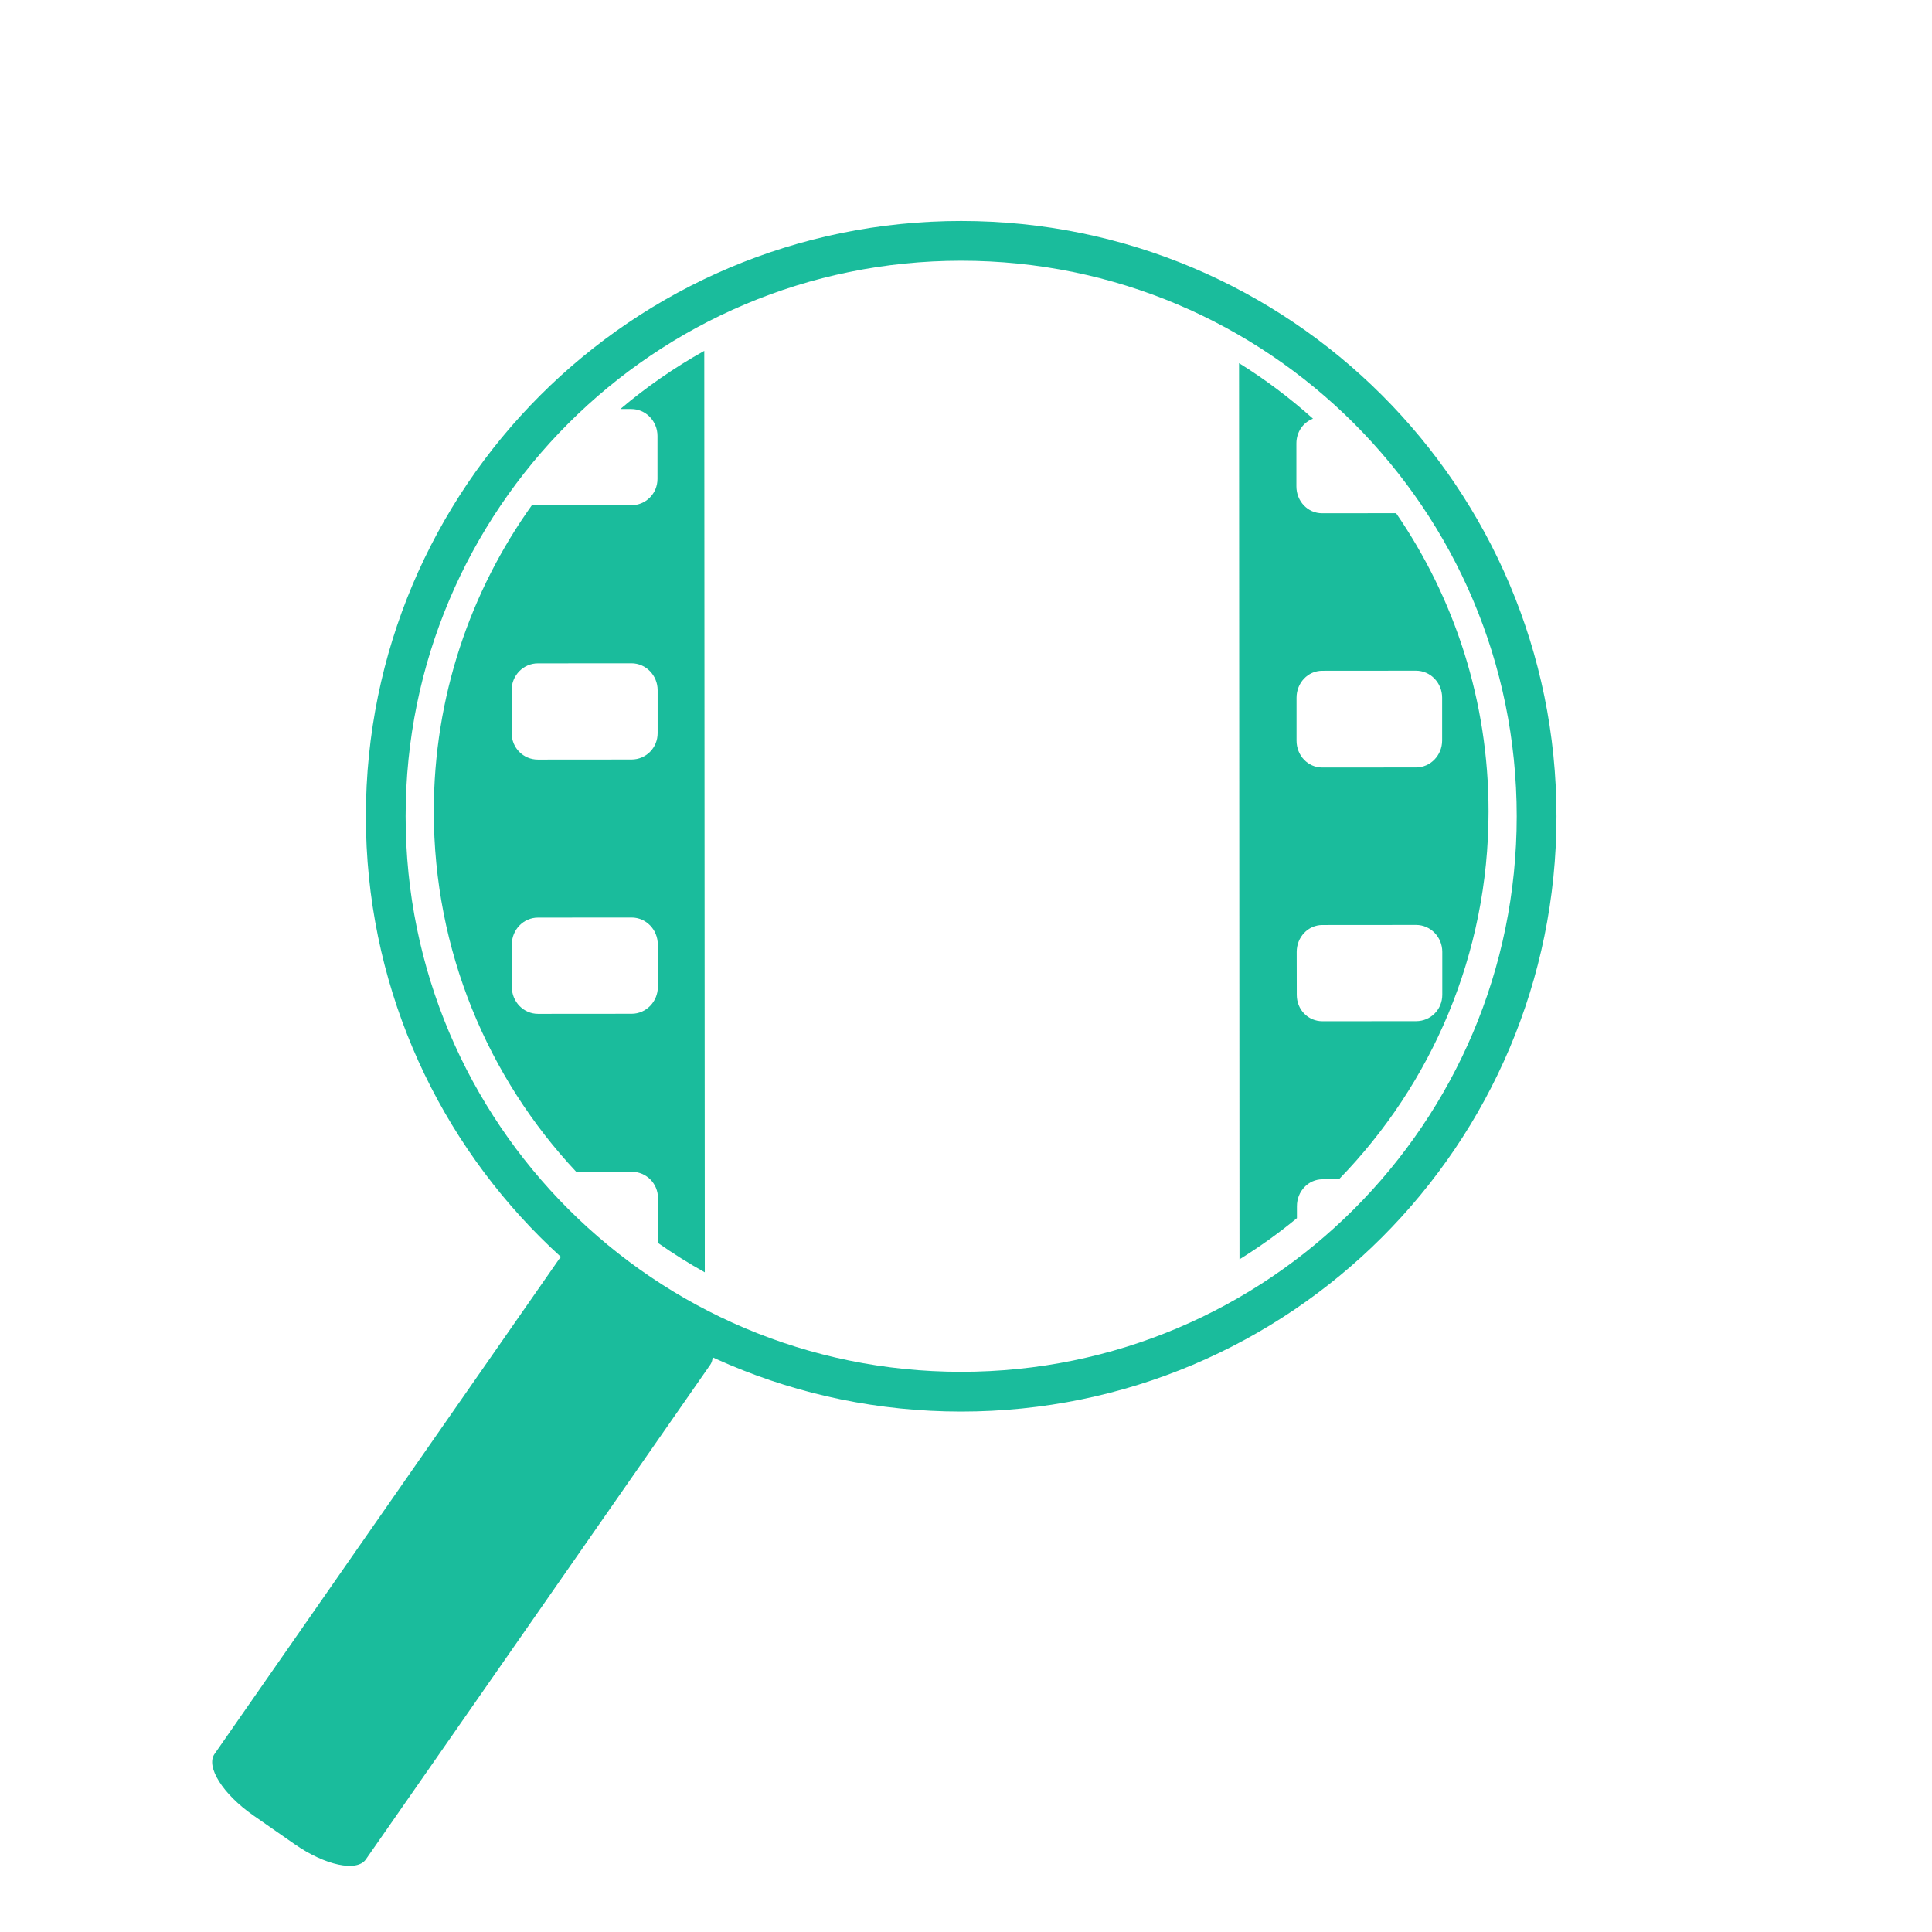
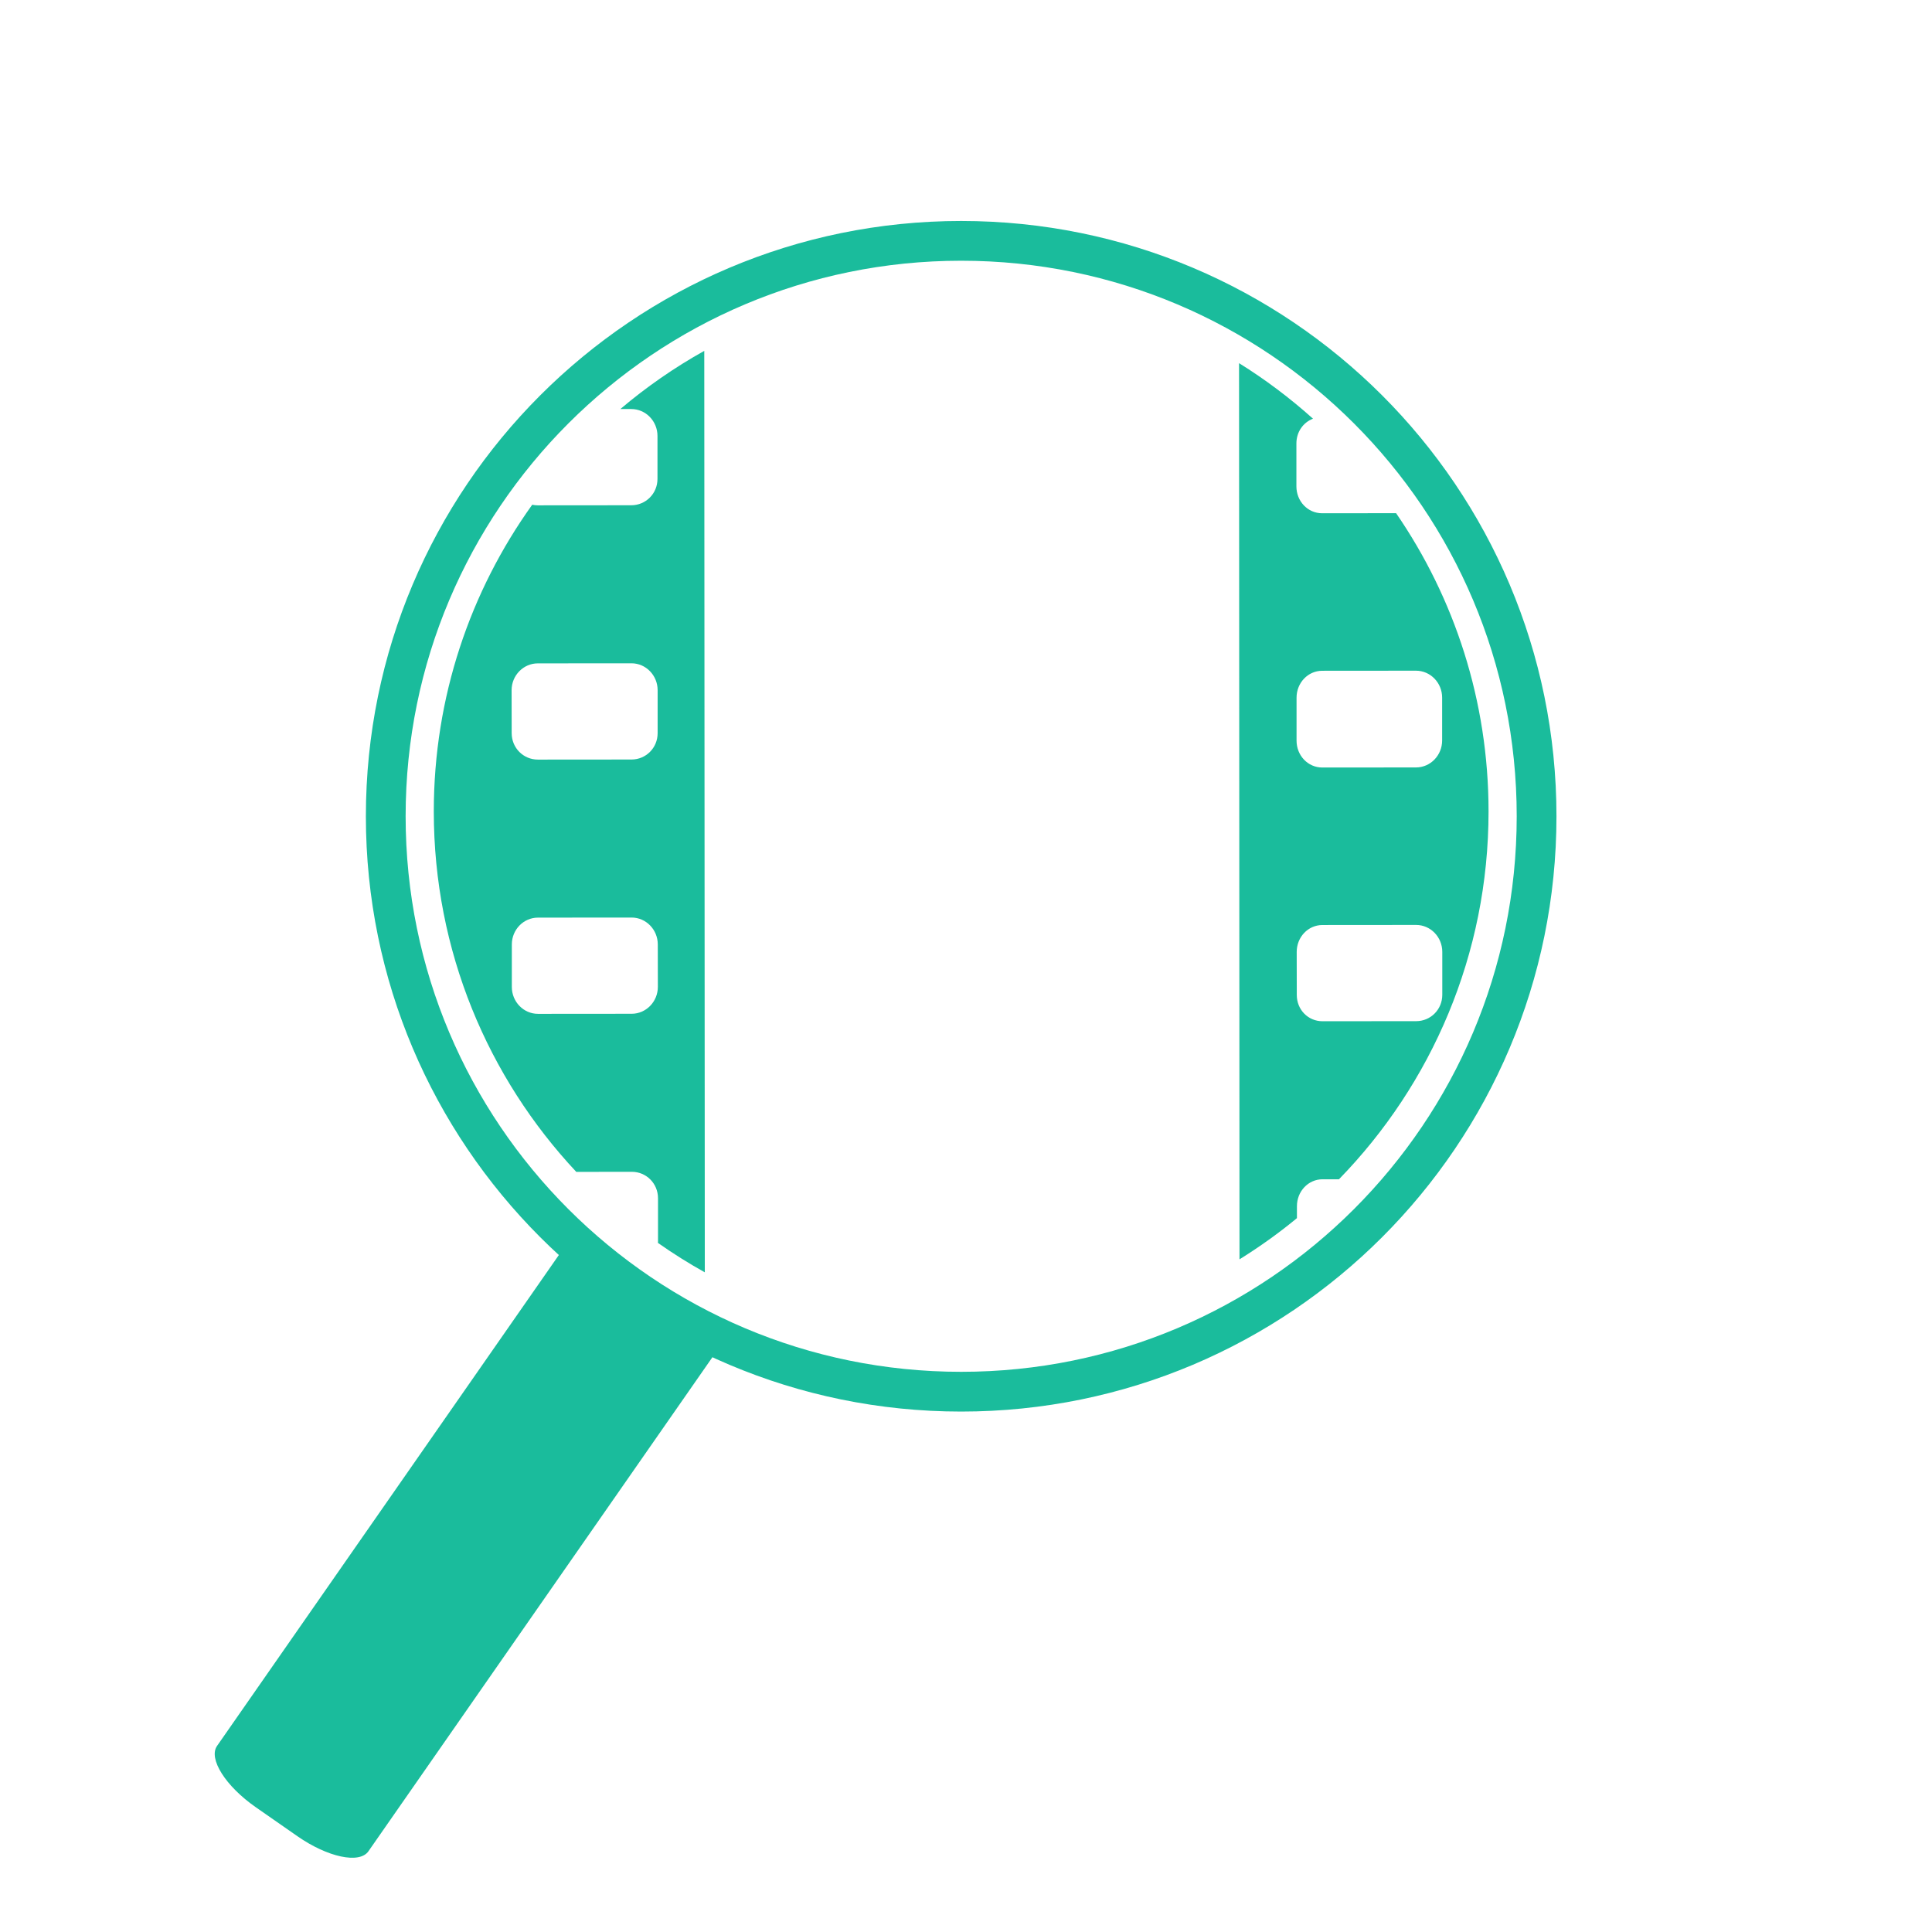
<svg xmlns="http://www.w3.org/2000/svg" version="1.1" id="svg2" height="800" width="800">
  <defs id="defs4" />
  <g transform="translate(0,-252.3622)" id="layer1" />
  <path style="fill:#1abc9c;fill-rule:evenodd;stroke:none;fill-opacity:1" d="M 291.625 145.281 C 279.251 152.198 267.615 160.269 256.875 169.375 L 261.406 169.375 C 267.377 169.37 272.246 174.365 272.25 180.5 L 272.25 198.281 C 272.255 204.416 267.377 209.214 261.406 209.219 L 222.625 209.25 C 221.845 209.251 221.109 209.156 220.375 209 C 194.746 244.785 179.625 288.627 179.625 336 C 179.625 393.723 202.047 446.206 238.625 485.25 L 261.625 485.219 C 267.596 485.214 272.464 490.022 272.469 496.156 L 272.469 513.906 C 272.469 514.155 272.453 514.412 272.438 514.656 C 278.672 519.046 285.152 523.114 291.844 526.844 L 291.625 145.281 z M 513.062 150.375 L 513.25 521.469 C 521.554 516.297 529.522 510.612 537.031 504.406 L 537.031 499.469 C 537.026 493.334 541.686 488.317 547.656 488.312 L 554.438 488.312 C 592.747 448.972 616.375 395.25 616.375 336 C 616.375 290.163 602.226 247.626 578.094 212.5 L 547.469 212.531 C 541.5 212.536 536.817 207.541 536.812 201.406 L 536.812 183.625 C 536.809 178.857 539.627 174.908 543.688 173.375 C 534.189 164.86 523.95 157.139 513.062 150.375 z M 261.469 274.656 C 267.44 274.651 272.308 279.647 272.312 285.781 L 272.312 303.562 C 272.317 309.697 267.471 314.496 261.5 314.5 L 222.719 314.531 C 216.748 314.536 211.879 309.728 211.875 303.594 L 211.844 285.812 C 211.839 279.678 216.716 274.692 222.688 274.688 L 261.469 274.656 z M 586.312 277.719 C 592.285 277.714 597.152 282.709 597.156 288.844 L 597.156 306.625 C 597.161 312.76 592.316 317.777 586.344 317.781 L 547.531 317.812 C 541.562 317.817 536.879 312.822 536.875 306.688 L 536.875 288.906 C 536.87 282.772 541.561 277.754 547.531 277.75 L 586.312 277.719 z M 261.531 379.938 C 267.502 379.933 272.371 384.928 272.375 391.062 L 272.406 408.625 C 272.411 414.76 267.534 419.777 261.562 419.781 L 222.781 419.812 C 216.81 419.817 211.942 414.822 211.938 408.688 L 211.938 391.094 C 211.933 384.959 216.779 379.973 222.75 379.969 L 261.531 379.938 z M 586.375 383 C 592.347 382.995 597.214 387.99 597.219 394.125 L 597.219 411.906 C 597.224 418.041 592.378 422.839 586.406 422.844 L 547.625 422.875 C 541.655 422.88 536.973 418.103 536.969 411.969 L 536.938 394.188 C 536.933 388.053 541.623 383.036 547.594 383.031 L 586.375 383 z " id="rect10" />
  <path style="fill:none;stroke:#1abc9c;stroke-width:13.678;stroke-linejoin:round;stroke-miterlimit:4;stroke-opacity:1;stroke-dasharray:none" id="path3613" d="m 625.082,333.31 a 197.99,197.99 0 1 1 -395.98,0 197.99,197.99 0 1 1 395.98,0 z" transform="matrix(1.203437,0,0,1.203437,-115.9782,-63.11651)" />
-   <rect style="fill:#1abc9c;fill-opacity:1;stroke:none" id="rect3595" width="76.368" height="272.943" x="487.905" y="284.033" ry="11.679" transform="matrix(0.8206659,0.5714083,-0.5714083,0.8206659,0,0)" rx="27.687" />
+   <rect style="fill:#1abc9c;fill-opacity:1;stroke:none" id="rect3595" width="76.368" height="272.943" x="486.856" y="280.67" ry="11.679" transform="matrix(0.8206659,0.5714083,-0.5714083,0.8206659,0,0)" rx="27.687" />
  <rect style="fill:none;stroke:none" id="rect4592" width="2.121" height="2.828" x="295.224" y="564.471" rx="1.772" ry="2.828" />
</svg>
